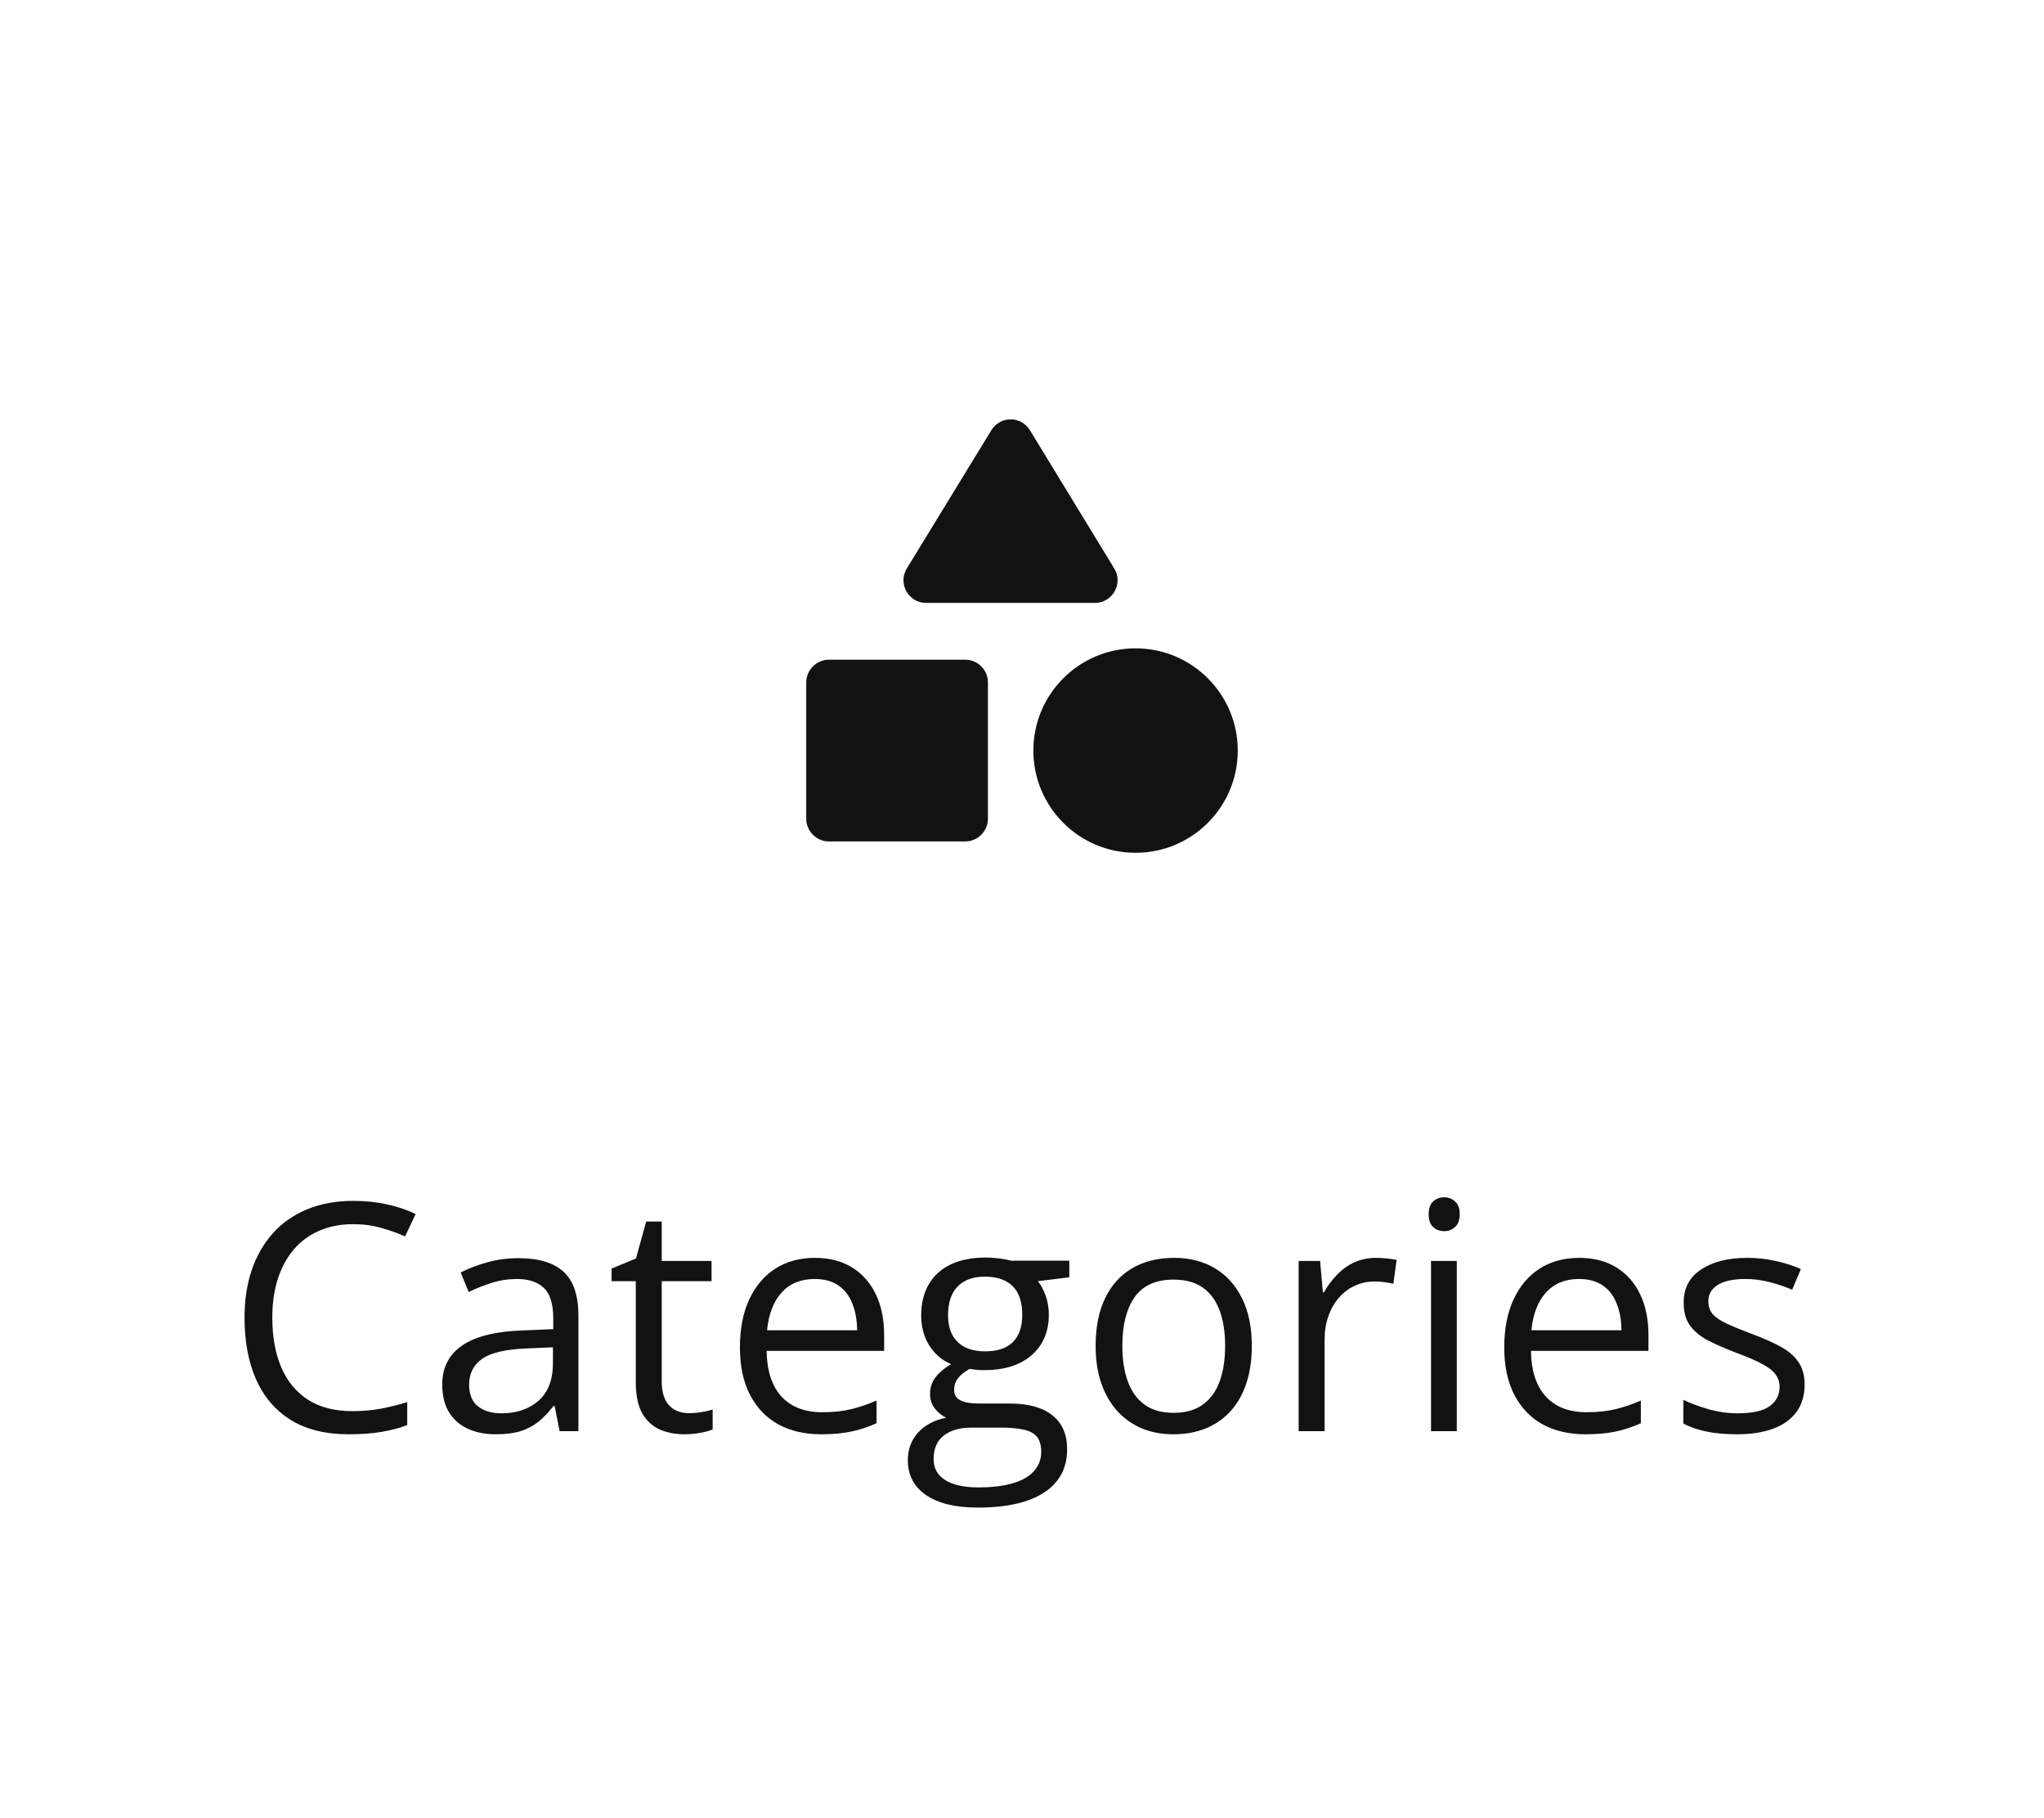
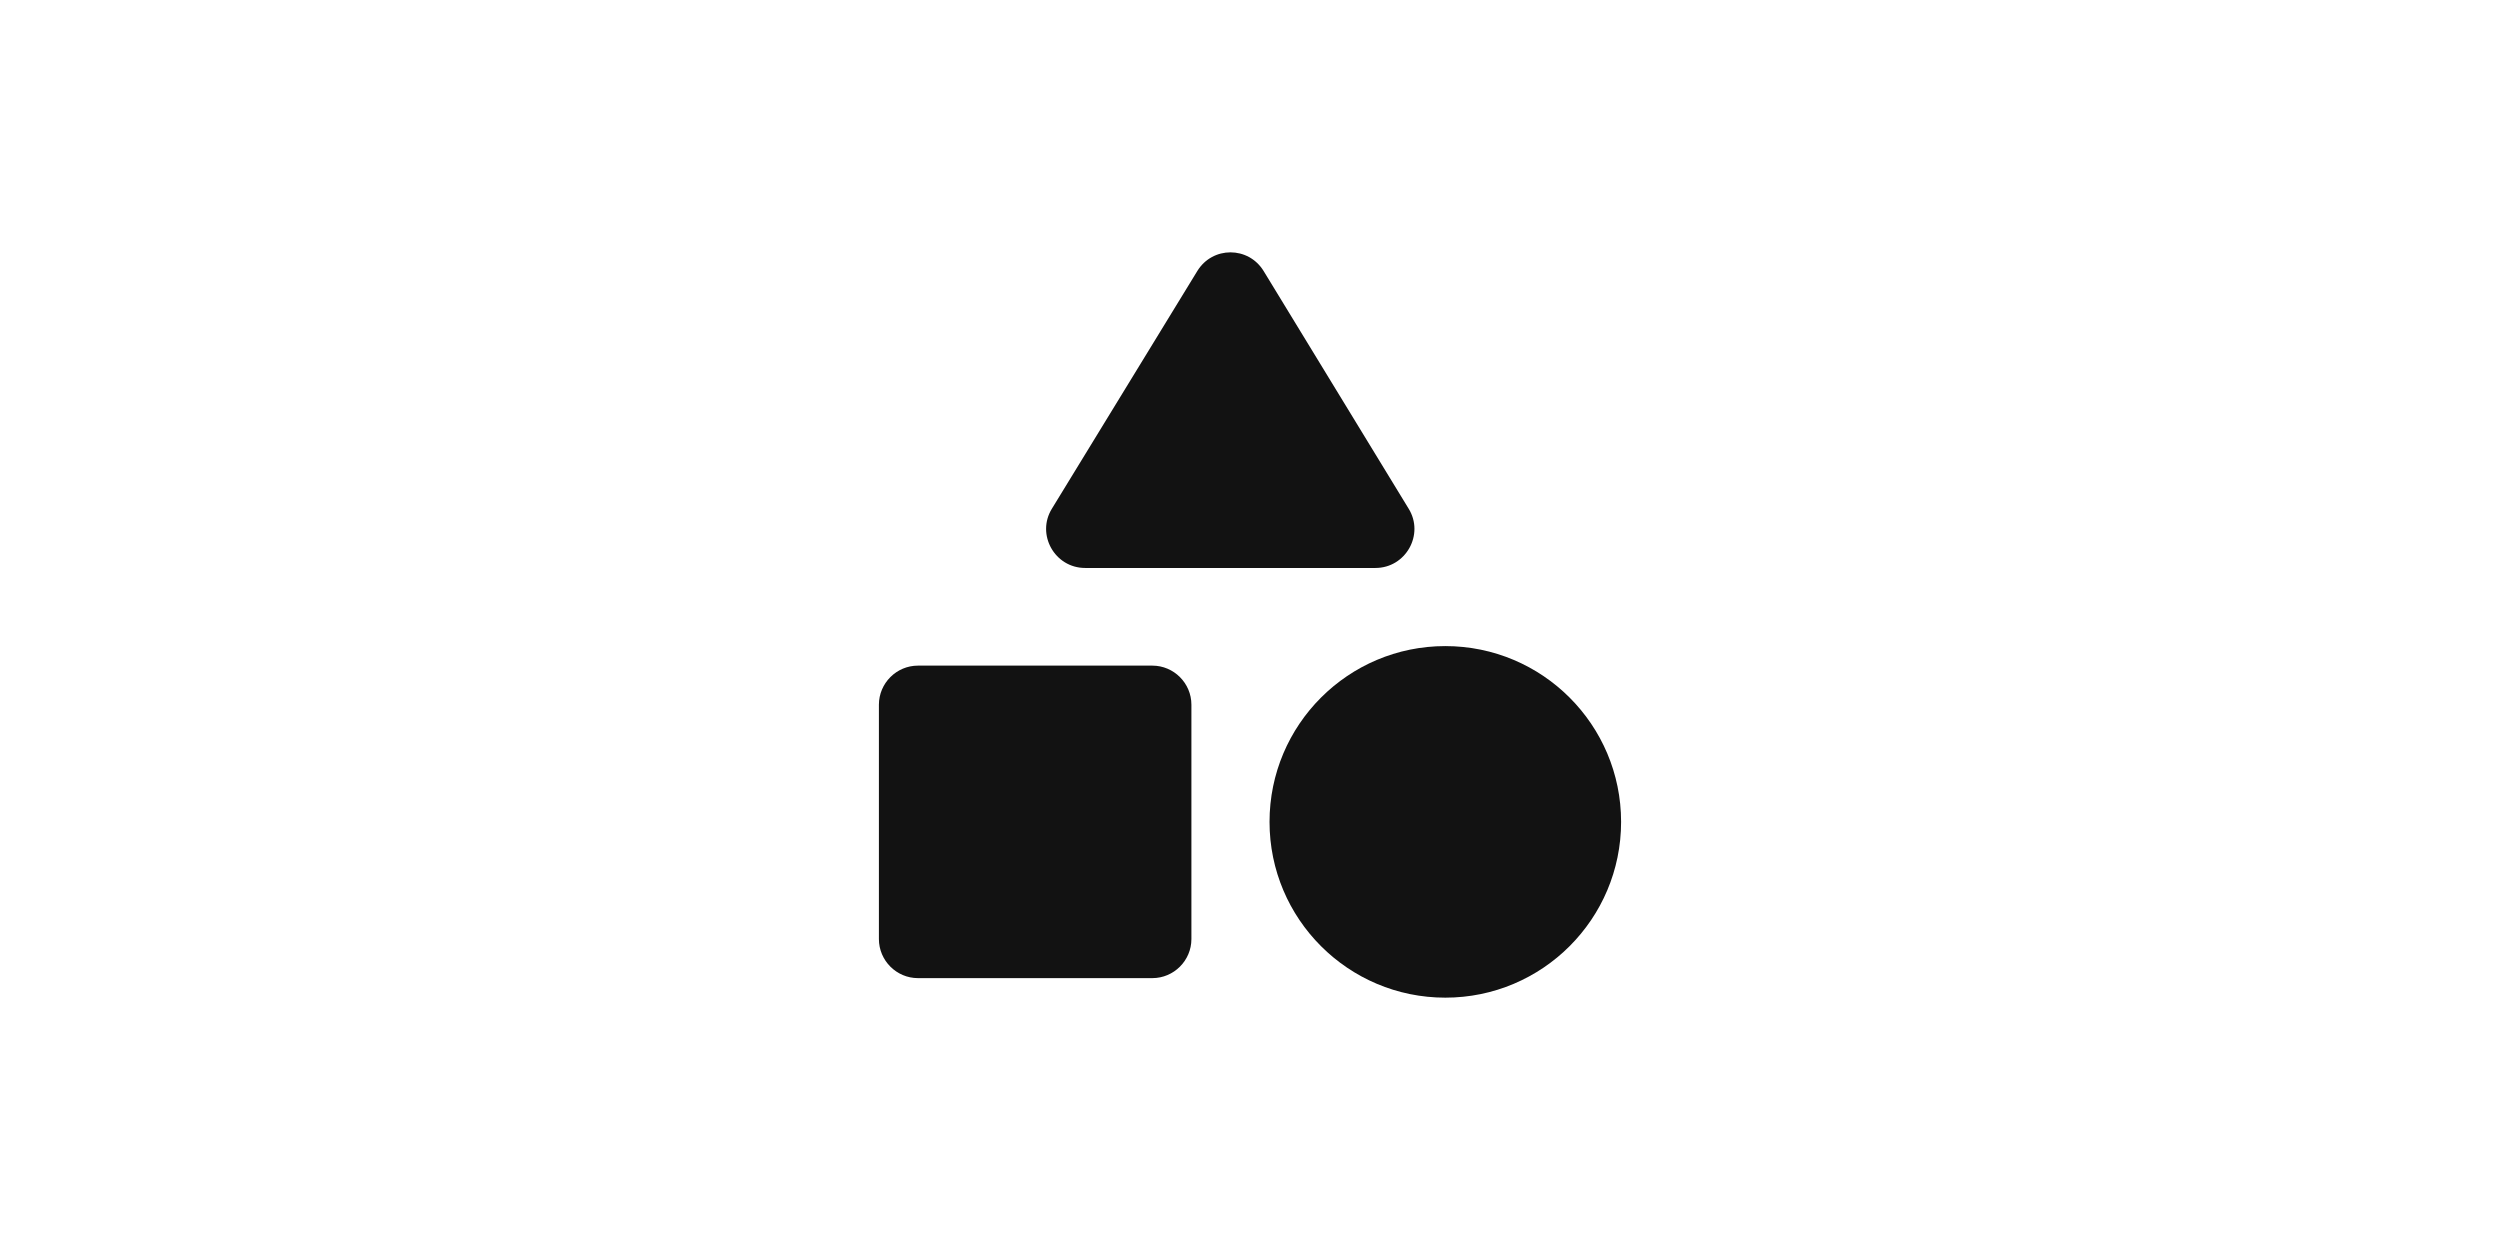
- <svg xmlns="http://www.w3.org/2000/svg" width="90" height="80" viewBox="0 0 90 80" fill="none">
-   <path d="M15.552 53.888C15.001 53.888 14.504 53.983 14.062 54.175C13.624 54.362 13.251 54.635 12.941 54.995C12.635 55.351 12.401 55.781 12.236 56.287C12.072 56.793 11.99 57.363 11.99 57.996C11.99 58.835 12.12 59.564 12.38 60.184C12.644 60.799 13.036 61.275 13.556 61.612C14.08 61.95 14.734 62.118 15.518 62.118C15.964 62.118 16.384 62.082 16.776 62.009C17.172 61.931 17.557 61.836 17.931 61.722V62.733C17.566 62.87 17.183 62.97 16.782 63.034C16.381 63.102 15.905 63.137 15.354 63.137C14.337 63.137 13.488 62.927 12.804 62.508C12.125 62.084 11.614 61.487 11.273 60.717C10.935 59.947 10.767 59.037 10.767 57.989C10.767 57.233 10.872 56.542 11.081 55.918C11.295 55.289 11.605 54.747 12.011 54.291C12.421 53.835 12.922 53.484 13.515 53.238C14.112 52.988 14.795 52.862 15.566 52.862C16.072 52.862 16.559 52.912 17.029 53.013C17.498 53.113 17.922 53.257 18.3 53.443L17.835 54.428C17.516 54.282 17.165 54.157 16.782 54.052C16.404 53.942 15.994 53.888 15.552 53.888ZM22.83 55.385C23.723 55.385 24.386 55.585 24.819 55.986C25.252 56.387 25.468 57.028 25.468 57.907V63H24.641L24.422 61.893H24.368C24.158 62.166 23.939 62.396 23.712 62.583C23.484 62.765 23.219 62.904 22.919 63C22.622 63.091 22.258 63.137 21.825 63.137C21.369 63.137 20.963 63.057 20.608 62.898C20.257 62.738 19.979 62.496 19.774 62.173C19.573 61.849 19.473 61.439 19.473 60.942C19.473 60.195 19.77 59.621 20.362 59.22C20.954 58.819 21.857 58.6 23.069 58.563L24.361 58.509V58.051C24.361 57.404 24.222 56.95 23.944 56.69C23.666 56.431 23.274 56.301 22.768 56.301C22.376 56.301 22.003 56.358 21.647 56.472C21.292 56.586 20.954 56.72 20.635 56.875L20.287 56.014C20.624 55.84 21.011 55.692 21.449 55.569C21.886 55.446 22.347 55.385 22.83 55.385ZM24.347 59.309L23.206 59.356C22.271 59.393 21.613 59.546 21.23 59.815C20.847 60.083 20.656 60.464 20.656 60.956C20.656 61.384 20.786 61.701 21.046 61.906C21.305 62.111 21.649 62.214 22.078 62.214C22.743 62.214 23.288 62.029 23.712 61.66C24.135 61.291 24.347 60.737 24.347 59.999V59.309ZM30.326 62.207C30.513 62.207 30.704 62.191 30.9 62.159C31.096 62.127 31.256 62.089 31.379 62.043V62.925C31.247 62.984 31.062 63.034 30.825 63.075C30.593 63.116 30.365 63.137 30.142 63.137C29.745 63.137 29.385 63.068 29.061 62.932C28.738 62.79 28.478 62.553 28.282 62.221C28.091 61.888 27.995 61.428 27.995 60.84V56.397H26.929V55.843L28.002 55.398L28.453 53.772H29.137V55.508H31.331V56.397H29.137V60.806C29.137 61.275 29.244 61.626 29.458 61.858C29.677 62.091 29.966 62.207 30.326 62.207ZM35.881 55.371C36.519 55.371 37.066 55.512 37.522 55.795C37.978 56.078 38.326 56.474 38.568 56.984C38.809 57.49 38.93 58.083 38.93 58.762V59.466H33.755C33.769 60.345 33.988 61.015 34.411 61.476C34.835 61.936 35.432 62.166 36.203 62.166C36.676 62.166 37.096 62.123 37.46 62.036C37.825 61.95 38.203 61.822 38.595 61.653V62.651C38.217 62.82 37.841 62.943 37.467 63.02C37.098 63.098 36.66 63.137 36.155 63.137C35.435 63.137 34.806 62.991 34.268 62.699C33.735 62.403 33.32 61.97 33.024 61.4C32.728 60.831 32.58 60.133 32.58 59.309C32.58 58.502 32.714 57.805 32.983 57.217C33.256 56.624 33.639 56.169 34.131 55.85C34.628 55.531 35.211 55.371 35.881 55.371ZM35.868 56.301C35.261 56.301 34.778 56.499 34.418 56.895C34.058 57.292 33.844 57.846 33.776 58.557H37.741C37.736 58.11 37.665 57.718 37.529 57.381C37.397 57.039 37.194 56.775 36.92 56.588C36.647 56.397 36.296 56.301 35.868 56.301ZM43.05 66.363C42.065 66.363 41.306 66.179 40.773 65.81C40.24 65.445 39.973 64.932 39.973 64.272C39.973 63.802 40.121 63.401 40.418 63.068C40.719 62.736 41.133 62.515 41.662 62.405C41.466 62.314 41.297 62.177 41.156 61.995C41.019 61.813 40.951 61.603 40.951 61.366C40.951 61.093 41.026 60.853 41.177 60.648C41.331 60.439 41.566 60.238 41.881 60.047C41.489 59.887 41.17 59.618 40.924 59.24C40.682 58.857 40.561 58.413 40.561 57.907C40.561 57.37 40.673 56.911 40.896 56.533C41.12 56.15 41.443 55.859 41.867 55.658C42.291 55.458 42.803 55.357 43.405 55.357C43.537 55.357 43.669 55.364 43.802 55.378C43.938 55.387 44.068 55.403 44.191 55.426C44.314 55.444 44.421 55.467 44.513 55.494H47.083V56.226L45.702 56.397C45.839 56.574 45.953 56.788 46.044 57.039C46.135 57.29 46.181 57.568 46.181 57.873C46.181 58.62 45.928 59.215 45.422 59.657C44.916 60.095 44.221 60.313 43.337 60.313C43.127 60.313 42.913 60.295 42.694 60.259C42.471 60.382 42.3 60.519 42.181 60.669C42.068 60.819 42.011 60.992 42.011 61.188C42.011 61.334 42.054 61.45 42.14 61.537C42.232 61.624 42.361 61.688 42.53 61.728C42.699 61.765 42.901 61.783 43.139 61.783H44.458C45.274 61.783 45.898 61.954 46.331 62.296C46.768 62.638 46.987 63.137 46.987 63.793C46.987 64.622 46.65 65.258 45.975 65.7C45.301 66.142 44.326 66.363 43.05 66.363ZM43.084 65.475C43.704 65.475 44.216 65.411 44.622 65.283C45.032 65.16 45.337 64.98 45.538 64.743C45.743 64.511 45.846 64.233 45.846 63.909C45.846 63.608 45.777 63.38 45.64 63.226C45.504 63.075 45.303 62.975 45.039 62.925C44.775 62.87 44.451 62.843 44.068 62.843H42.769C42.432 62.843 42.138 62.895 41.888 63C41.637 63.105 41.443 63.26 41.306 63.465C41.174 63.67 41.108 63.925 41.108 64.231C41.108 64.636 41.279 64.944 41.621 65.153C41.963 65.368 42.45 65.475 43.084 65.475ZM43.378 59.486C43.92 59.486 44.328 59.35 44.601 59.076C44.875 58.803 45.011 58.404 45.011 57.88C45.011 57.319 44.873 56.9 44.594 56.622C44.316 56.34 43.906 56.198 43.364 56.198C42.844 56.198 42.444 56.344 42.161 56.636C41.883 56.923 41.744 57.344 41.744 57.9C41.744 58.411 41.885 58.803 42.168 59.076C42.45 59.35 42.854 59.486 43.378 59.486ZM55.119 59.24C55.119 59.855 55.04 60.405 54.88 60.888C54.721 61.371 54.49 61.779 54.19 62.111C53.889 62.444 53.524 62.699 53.096 62.877C52.672 63.05 52.191 63.137 51.654 63.137C51.152 63.137 50.692 63.05 50.273 62.877C49.858 62.699 49.498 62.444 49.193 62.111C48.892 61.779 48.657 61.371 48.489 60.888C48.324 60.405 48.242 59.855 48.242 59.24C48.242 58.42 48.381 57.723 48.659 57.148C48.937 56.57 49.334 56.13 49.849 55.829C50.368 55.524 50.986 55.371 51.701 55.371C52.385 55.371 52.982 55.524 53.492 55.829C54.007 56.134 54.406 56.577 54.689 57.155C54.976 57.73 55.119 58.425 55.119 59.24ZM49.418 59.24C49.418 59.842 49.498 60.364 49.657 60.806C49.817 61.248 50.063 61.59 50.396 61.831C50.728 62.073 51.157 62.193 51.681 62.193C52.2 62.193 52.627 62.073 52.959 61.831C53.296 61.59 53.545 61.248 53.704 60.806C53.864 60.364 53.944 59.842 53.944 59.24C53.944 58.643 53.864 58.128 53.704 57.695C53.545 57.258 53.299 56.921 52.966 56.684C52.633 56.447 52.203 56.328 51.674 56.328C50.895 56.328 50.323 56.586 49.958 57.101C49.598 57.616 49.418 58.329 49.418 59.24ZM60.586 55.371C60.736 55.371 60.893 55.38 61.057 55.398C61.221 55.412 61.367 55.433 61.495 55.46L61.351 56.513C61.228 56.481 61.091 56.456 60.941 56.438C60.791 56.419 60.649 56.41 60.517 56.41C60.216 56.41 59.932 56.472 59.663 56.595C59.398 56.713 59.166 56.886 58.965 57.114C58.765 57.338 58.608 57.609 58.494 57.928C58.38 58.242 58.323 58.593 58.323 58.98V63H57.181V55.508H58.125L58.248 56.889H58.295C58.45 56.611 58.637 56.358 58.856 56.13C59.075 55.898 59.328 55.713 59.615 55.576C59.907 55.44 60.23 55.371 60.586 55.371ZM64.144 55.508V63H63.01V55.508H64.144ZM63.591 52.705C63.778 52.705 63.937 52.767 64.069 52.89C64.206 53.008 64.274 53.195 64.274 53.45C64.274 53.701 64.206 53.888 64.069 54.011C63.937 54.134 63.778 54.195 63.591 54.195C63.395 54.195 63.231 54.134 63.099 54.011C62.971 53.888 62.907 53.701 62.907 53.45C62.907 53.195 62.971 53.008 63.099 52.89C63.231 52.767 63.395 52.705 63.591 52.705ZM69.535 55.371C70.174 55.371 70.72 55.512 71.176 55.795C71.632 56.078 71.981 56.474 72.222 56.984C72.464 57.49 72.584 58.083 72.584 58.762V59.466H67.41C67.423 60.345 67.642 61.015 68.066 61.476C68.49 61.936 69.087 62.166 69.857 62.166C70.331 62.166 70.75 62.123 71.115 62.036C71.479 61.95 71.858 61.822 72.249 61.653V62.651C71.871 62.82 71.495 62.943 71.121 63.02C70.752 63.098 70.315 63.137 69.809 63.137C69.089 63.137 68.46 62.991 67.922 62.699C67.389 62.403 66.974 61.97 66.678 61.4C66.382 60.831 66.234 60.133 66.234 59.309C66.234 58.502 66.368 57.805 66.637 57.217C66.91 56.624 67.293 56.169 67.785 55.85C68.282 55.531 68.866 55.371 69.535 55.371ZM69.522 56.301C68.916 56.301 68.433 56.499 68.073 56.895C67.713 57.292 67.498 57.846 67.43 58.557H71.395C71.39 58.11 71.32 57.718 71.183 57.381C71.051 57.039 70.848 56.775 70.575 56.588C70.301 56.397 69.95 56.301 69.522 56.301ZM79.459 60.949C79.459 61.428 79.338 61.831 79.097 62.159C78.859 62.483 78.518 62.727 78.071 62.891C77.629 63.055 77.1 63.137 76.485 63.137C75.961 63.137 75.508 63.096 75.125 63.014C74.742 62.932 74.407 62.815 74.12 62.665V61.619C74.425 61.77 74.79 61.906 75.214 62.029C75.638 62.152 76.07 62.214 76.513 62.214C77.16 62.214 77.629 62.109 77.921 61.899C78.212 61.69 78.358 61.405 78.358 61.045C78.358 60.84 78.299 60.66 78.18 60.505C78.067 60.345 77.873 60.193 77.599 60.047C77.326 59.897 76.948 59.732 76.465 59.555C75.986 59.372 75.571 59.192 75.221 59.015C74.874 58.832 74.605 58.611 74.414 58.352C74.227 58.092 74.134 57.755 74.134 57.34C74.134 56.706 74.389 56.221 74.899 55.884C75.414 55.542 76.089 55.371 76.923 55.371C77.374 55.371 77.795 55.417 78.187 55.508C78.584 55.594 78.953 55.713 79.295 55.863L78.912 56.773C78.602 56.64 78.272 56.529 77.921 56.438C77.57 56.346 77.212 56.301 76.847 56.301C76.323 56.301 75.92 56.387 75.638 56.56C75.359 56.734 75.221 56.971 75.221 57.272C75.221 57.504 75.284 57.695 75.412 57.846C75.544 57.996 75.754 58.137 76.041 58.27C76.328 58.402 76.706 58.557 77.176 58.734C77.645 58.908 78.051 59.088 78.392 59.274C78.734 59.457 78.996 59.68 79.178 59.944C79.365 60.204 79.459 60.539 79.459 60.949Z" fill="#121212" />
-   <path d="M43.65 18.94L39.93 25.02C39.52 25.68 40 26.54 40.78 26.54H48.21C48.99 26.54 49.47 25.68 49.06 25.02L45.35 18.94C44.96 18.3 44.04 18.3 43.65 18.94Z" fill="#121212" />
-   <path d="M50 37.54C52.485 37.54 54.5 35.525 54.5 33.04C54.5 30.555 52.485 28.54 50 28.54C47.515 28.54 45.5 30.555 45.5 33.04C45.5 35.525 47.515 37.54 50 37.54Z" fill="#121212" />
-   <path d="M36.5 37.04H42.5C43.05 37.04 43.5 36.59 43.5 36.04V30.04C43.5 29.49 43.05 29.04 42.5 29.04H36.5C35.95 29.04 35.5 29.49 35.5 30.04V36.04C35.5 36.59 35.95 37.04 36.5 37.04Z" fill="#121212" />
+ <svg xmlns="http://www.w3.org/2000/svg" width="64" height="32" viewBox="0 0 64 32" fill="none">
+   <path d="M30.65 6.94L26.93 13.02C26.52 13.68 27 14.54 27.78 14.54H35.21C35.99 14.54 36.47 13.68 36.06 13.02L32.35 6.94C31.96 6.3 31.04 6.3 30.65 6.94Z" fill="#121212" />
+   <path d="M37 25.54C39.485 25.54 41.5 23.525 41.5 21.04C41.5 18.555 39.485 16.54 37 16.54C34.515 16.54 32.5 18.555 32.5 21.04C32.5 23.525 34.515 25.54 37 25.54Z" fill="#121212" />
+   <path d="M23.5 25.04H29.5C30.05 25.04 30.5 24.59 30.5 24.04V18.04C30.5 17.49 30.05 17.04 29.5 17.04H23.5C22.95 17.04 22.5 17.49 22.5 18.04V24.04C22.5 24.59 22.95 25.04 23.5 25.04Z" fill="#121212" />
</svg>
